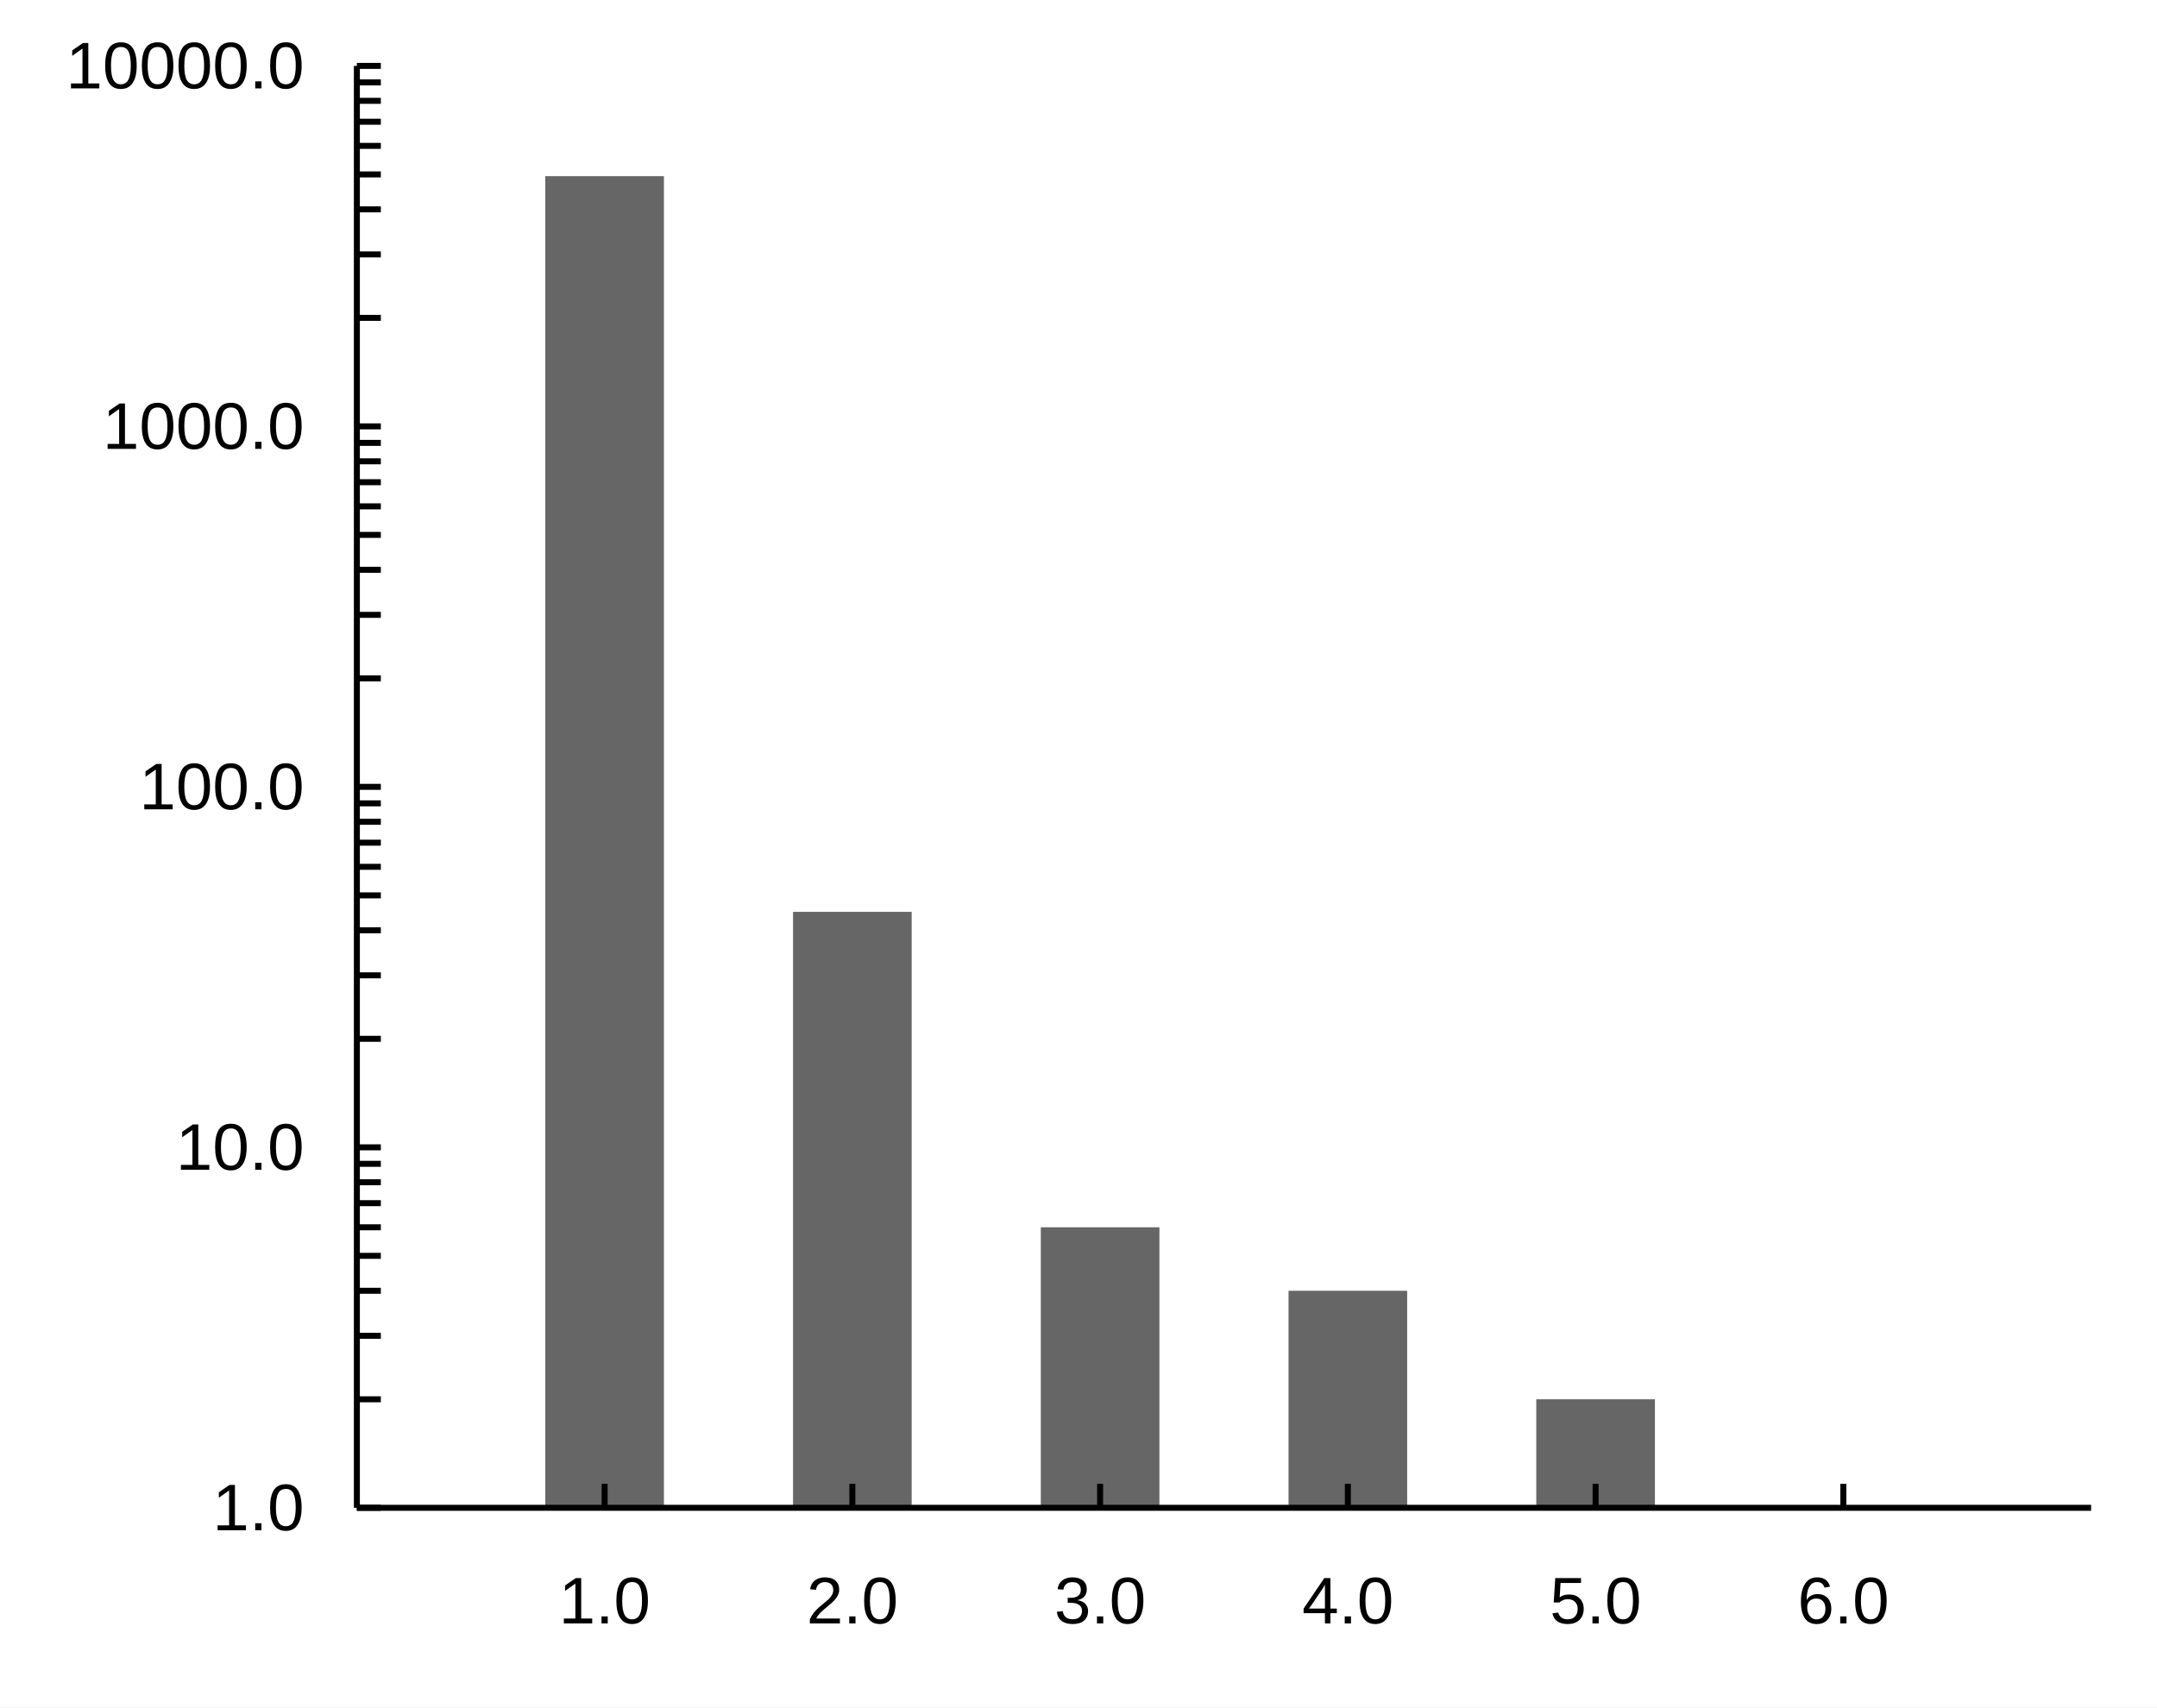
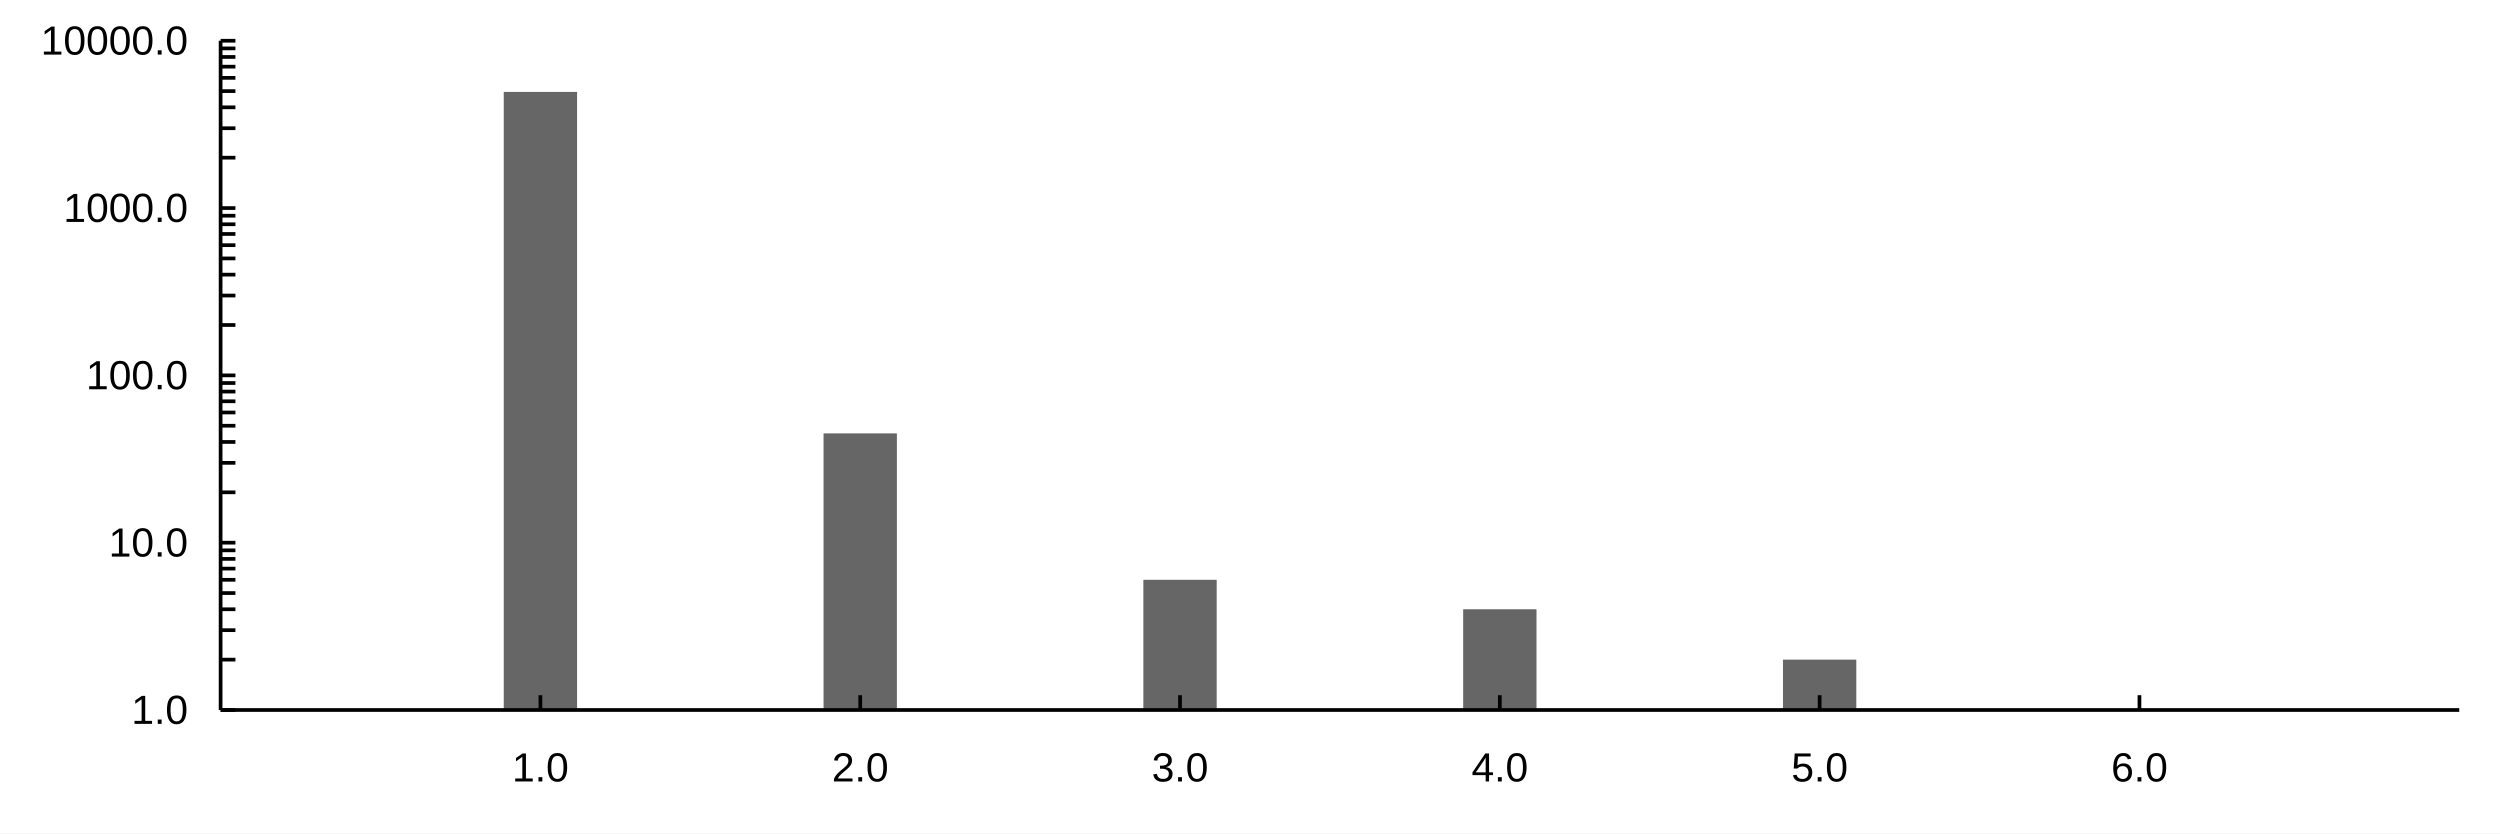
- <svg xmlns="http://www.w3.org/2000/svg" width="480" height="380" viewBox="0 0 480 380">
-   <rect width="480" height="380" fill="#ffffff" />
-   <path fill="#666666" d="M121.347 335.6 L121.347 39.205 L147.747 39.205 L147.747 335.6 " />
-   <path fill="#666666" d="M176.478 335.6 L176.478 202.957 L202.878 202.957 L202.878 335.6 " />
-   <path fill="#666666" d="M231.609 335.6 L231.609 273.166 L258.009 273.166 L258.009 335.6 " />
-   <path fill="#666666" d="M286.74 335.6 L286.74 287.295 L313.14 287.295 L313.14 335.6 " />
-   <path fill="#666666" d="M341.871 335.6 L341.871 311.447 L368.271 311.447 L368.271 335.6 " />
-   <path fill="#666666" d="M397.002 335.6 L397.002 335.6 L423.402 335.6 L423.402 335.6 " />
-   <path stroke-width="1.333" stroke="#000000" fill="none" d="M79.416 335.6 L465.333 335.6 " />
-   <path stroke-width="1.333" stroke="#000000" fill="none" d="M134.547 330.267 L134.547 335.6 " />
-   <path stroke-width="1.333" stroke="#000000" fill="none" d="M189.678 330.267 L189.678 335.6 " />
-   <path stroke-width="1.333" stroke="#000000" fill="none" d="M244.809 330.267 L244.809 335.6 " />
-   <path stroke-width="1.333" stroke="#000000" fill="none" d="M299.94 330.267 L299.94 335.6 " />
-   <path stroke-width="1.333" stroke="#000000" fill="none" d="M355.071 330.267 L355.071 335.6 " />
-   <path stroke-width="1.333" stroke="#000000" fill="none" d="M410.202 330.267 L410.202 335.6 " />
-   <text x="124.351" y="361.333" fill="#000000" font-size="14.667" font-family="Arial,Helvetica,'Helvetica Neue',sans-serif" font-weight="500">1.0</text>
-   <text x="179.483" y="361.333" fill="#000000" font-size="14.667" font-family="Arial,Helvetica,'Helvetica Neue',sans-serif" font-weight="500">2.0</text>
-   <text x="234.614" y="361.333" fill="#000000" font-size="14.667" font-family="Arial,Helvetica,'Helvetica Neue',sans-serif" font-weight="500">3.0</text>
-   <text x="289.745" y="361.333" fill="#000000" font-size="14.667" font-family="Arial,Helvetica,'Helvetica Neue',sans-serif" font-weight="500">4.0</text>
-   <text x="344.876" y="361.333" fill="#000000" font-size="14.667" font-family="Arial,Helvetica,'Helvetica Neue',sans-serif" font-weight="500">5.0</text>
-   <text x="400.007" y="361.333" fill="#000000" font-size="14.667" font-family="Arial,Helvetica,'Helvetica Neue',sans-serif" font-weight="500">6.0</text>
-   <path stroke-width="1.333" stroke="#000000" fill="none" d="M79.416 14.667 L79.416 335.6 " />
-   <path stroke-width="1.333" stroke="#000000" fill="none" d="M79.416 335.6 L84.749 335.6 " />
-   <path stroke-width="1.333" stroke="#000000" fill="none" d="M79.416 311.447 L84.749 311.447 " />
-   <path stroke-width="1.333" stroke="#000000" fill="none" d="M79.416 297.319 L84.749 297.319 " />
-   <path stroke-width="1.333" stroke="#000000" fill="none" d="M79.416 287.295 L84.749 287.295 " />
-   <path stroke-width="1.333" stroke="#000000" fill="none" d="M79.416 279.519 L84.749 279.519 " />
-   <path stroke-width="1.333" stroke="#000000" fill="none" d="M79.416 273.166 L84.749 273.166 " />
-   <path stroke-width="1.333" stroke="#000000" fill="none" d="M79.416 267.795 L84.749 267.795 " />
-   <path stroke-width="1.333" stroke="#000000" fill="none" d="M79.416 263.142 L84.749 263.142 " />
-   <path stroke-width="1.333" stroke="#000000" fill="none" d="M79.416 259.038 L84.749 259.038 " />
-   <path stroke-width="1.333" stroke="#000000" fill="none" d="M79.416 255.367 L84.749 255.367 " />
-   <path stroke-width="1.333" stroke="#000000" fill="none" d="M79.416 231.214 L84.749 231.214 " />
-   <path stroke-width="1.333" stroke="#000000" fill="none" d="M79.416 217.086 L84.749 217.086 " />
-   <path stroke-width="1.333" stroke="#000000" fill="none" d="M79.416 207.061 L84.749 207.061 " />
-   <path stroke-width="1.333" stroke="#000000" fill="none" d="M79.416 199.286 L84.749 199.286 " />
-   <path stroke-width="1.333" stroke="#000000" fill="none" d="M79.416 192.933 L84.749 192.933 " />
-   <path stroke-width="1.333" stroke="#000000" fill="none" d="M79.416 187.562 L84.749 187.562 " />
-   <path stroke-width="1.333" stroke="#000000" fill="none" d="M79.416 182.909 L84.749 182.909 " />
-   <path stroke-width="1.333" stroke="#000000" fill="none" d="M79.416 178.805 L84.749 178.805 " />
-   <path stroke-width="1.333" stroke="#000000" fill="none" d="M79.416 175.133 L84.749 175.133 " />
-   <path stroke-width="1.333" stroke="#000000" fill="none" d="M79.416 150.981 L84.749 150.981 " />
-   <path stroke-width="1.333" stroke="#000000" fill="none" d="M79.416 136.852 L84.749 136.852 " />
-   <path stroke-width="1.333" stroke="#000000" fill="none" d="M79.416 126.828 L84.749 126.828 " />
-   <path stroke-width="1.333" stroke="#000000" fill="none" d="M79.416 119.053 L84.749 119.053 " />
-   <path stroke-width="1.333" stroke="#000000" fill="none" d="M79.416 112.7 L84.749 112.7 " />
-   <path stroke-width="1.333" stroke="#000000" fill="none" d="M79.416 107.328 L84.749 107.328 " />
-   <path stroke-width="1.333" stroke="#000000" fill="none" d="M79.416 102.675 L84.749 102.675 " />
-   <path stroke-width="1.333" stroke="#000000" fill="none" d="M79.416 98.571 L84.749 98.571 " />
-   <path stroke-width="1.333" stroke="#000000" fill="none" d="M79.416 94.9 L84.749 94.9 " />
-   <path stroke-width="1.333" stroke="#000000" fill="none" d="M79.416 70.747 L84.749 70.747 " />
-   <path stroke-width="1.333" stroke="#000000" fill="none" d="M79.416 56.619 L84.749 56.619 " />
-   <path stroke-width="1.333" stroke="#000000" fill="none" d="M79.416 46.595 L84.749 46.595 " />
-   <path stroke-width="1.333" stroke="#000000" fill="none" d="M79.416 38.819 L84.749 38.819 " />
-   <path stroke-width="1.333" stroke="#000000" fill="none" d="M79.416 32.466 L84.749 32.466 " />
-   <path stroke-width="1.333" stroke="#000000" fill="none" d="M79.416 27.095 L84.749 27.095 " />
-   <path stroke-width="1.333" stroke="#000000" fill="none" d="M79.416 22.442 L84.749 22.442 " />
-   <path stroke-width="1.333" stroke="#000000" fill="none" d="M79.416 18.338 L84.749 18.338 " />
+ <svg xmlns="http://www.w3.org/2000/svg" width="900" height="300" viewBox="0 0 900 300">
+   <rect width="900" height="300" fill="#ffffff" />
+   <path fill="#666666" d="M181.347 255.6 L181.347 33.088 L207.747 33.088 L207.747 255.6 " />
+   <path fill="#666666" d="M296.478 255.6 L296.478 156.021 L322.878 156.021 L322.878 255.6 " />
+   <path fill="#666666" d="M411.609 255.6 L411.609 208.729 L438.009 208.729 L438.009 255.6 " />
+   <path fill="#666666" d="M526.74 255.6 L526.74 219.336 L553.14 219.336 L553.14 255.6 " />
+   <path fill="#666666" d="M641.871 255.6 L641.871 237.468 L668.271 237.468 L668.271 255.6 " />
+   <path fill="#666666" d="M757.002 255.6 L757.002 255.6 L783.402 255.6 L783.402 255.6 " />
+   <path stroke-width="1.333" stroke="#000000" fill="none" d="M79.416 255.6 L885.333 255.6 " />
+   <path stroke-width="1.333" stroke="#000000" fill="none" d="M194.547 250.267 L194.547 255.6 " />
+   <path stroke-width="1.333" stroke="#000000" fill="none" d="M309.678 250.267 L309.678 255.6 " />
+   <path stroke-width="1.333" stroke="#000000" fill="none" d="M424.809 250.267 L424.809 255.6 " />
+   <path stroke-width="1.333" stroke="#000000" fill="none" d="M539.94 250.267 L539.94 255.6 " />
+   <path stroke-width="1.333" stroke="#000000" fill="none" d="M655.071 250.267 L655.071 255.6 " />
+   <path stroke-width="1.333" stroke="#000000" fill="none" d="M770.202 250.267 L770.202 255.6 " />
+   <text x="184.351" y="281.333" fill="#000000" font-size="14.667" font-family="Arial,Helvetica,'Helvetica Neue',sans-serif" font-weight="500">1.0</text>
+   <text x="299.483" y="281.333" fill="#000000" font-size="14.667" font-family="Arial,Helvetica,'Helvetica Neue',sans-serif" font-weight="500">2.0</text>
+   <text x="414.614" y="281.333" fill="#000000" font-size="14.667" font-family="Arial,Helvetica,'Helvetica Neue',sans-serif" font-weight="500">3.0</text>
+   <text x="529.745" y="281.333" fill="#000000" font-size="14.667" font-family="Arial,Helvetica,'Helvetica Neue',sans-serif" font-weight="500">4.0</text>
+   <text x="644.876" y="281.333" fill="#000000" font-size="14.667" font-family="Arial,Helvetica,'Helvetica Neue',sans-serif" font-weight="500">5.0</text>
+   <text x="760.007" y="281.333" fill="#000000" font-size="14.667" font-family="Arial,Helvetica,'Helvetica Neue',sans-serif" font-weight="500">6.0</text>
+   <path stroke-width="1.333" stroke="#000000" fill="none" d="M79.416 14.667 L79.416 255.6 " />
+   <path stroke-width="1.333" stroke="#000000" fill="none" d="M79.416 255.6 L84.749 255.6 " />
+   <path stroke-width="1.333" stroke="#000000" fill="none" d="M79.416 237.468 L84.749 237.468 " />
+   <path stroke-width="1.333" stroke="#000000" fill="none" d="M79.416 226.861 L84.749 226.861 " />
+   <path stroke-width="1.333" stroke="#000000" fill="none" d="M79.416 219.336 L84.749 219.336 " />
+   <path stroke-width="1.333" stroke="#000000" fill="none" d="M79.416 213.499 L84.749 213.499 " />
+   <path stroke-width="1.333" stroke="#000000" fill="none" d="M79.416 208.729 L84.749 208.729 " />
+   <path stroke-width="1.333" stroke="#000000" fill="none" d="M79.416 204.697 L84.749 204.697 " />
+   <path stroke-width="1.333" stroke="#000000" fill="none" d="M79.416 201.204 L84.749 201.204 " />
+   <path stroke-width="1.333" stroke="#000000" fill="none" d="M79.416 198.123 L84.749 198.123 " />
+   <path stroke-width="1.333" stroke="#000000" fill="none" d="M79.416 195.367 L84.749 195.367 " />
+   <path stroke-width="1.333" stroke="#000000" fill="none" d="M79.416 177.235 L84.749 177.235 " />
+   <path stroke-width="1.333" stroke="#000000" fill="none" d="M79.416 166.628 L84.749 166.628 " />
+   <path stroke-width="1.333" stroke="#000000" fill="none" d="M79.416 159.103 L84.749 159.103 " />
+   <path stroke-width="1.333" stroke="#000000" fill="none" d="M79.416 153.265 L84.749 153.265 " />
+   <path stroke-width="1.333" stroke="#000000" fill="none" d="M79.416 148.496 L84.749 148.496 " />
+   <path stroke-width="1.333" stroke="#000000" fill="none" d="M79.416 144.464 L84.749 144.464 " />
+   <path stroke-width="1.333" stroke="#000000" fill="none" d="M79.416 140.971 L84.749 140.971 " />
+   <path stroke-width="1.333" stroke="#000000" fill="none" d="M79.416 137.889 L84.749 137.889 " />
+   <path stroke-width="1.333" stroke="#000000" fill="none" d="M79.416 135.133 L84.749 135.133 " />
+   <path stroke-width="1.333" stroke="#000000" fill="none" d="M79.416 117.001 L84.749 117.001 " />
+   <path stroke-width="1.333" stroke="#000000" fill="none" d="M79.416 106.395 L84.749 106.395 " />
+   <path stroke-width="1.333" stroke="#000000" fill="none" d="M79.416 98.869 L84.749 98.869 " />
+   <path stroke-width="1.333" stroke="#000000" fill="none" d="M79.416 93.032 L84.749 93.032 " />
+   <path stroke-width="1.333" stroke="#000000" fill="none" d="M79.416 88.263 L84.749 88.263 " />
+   <path stroke-width="1.333" stroke="#000000" fill="none" d="M79.416 84.23 L84.749 84.23 " />
+   <path stroke-width="1.333" stroke="#000000" fill="none" d="M79.416 80.737 L84.749 80.737 " />
+   <path stroke-width="1.333" stroke="#000000" fill="none" d="M79.416 77.656 L84.749 77.656 " />
+   <path stroke-width="1.333" stroke="#000000" fill="none" d="M79.416 74.9 L84.749 74.9 " />
+   <path stroke-width="1.333" stroke="#000000" fill="none" d="M79.416 56.768 L84.749 56.768 " />
+   <path stroke-width="1.333" stroke="#000000" fill="none" d="M79.416 46.161 L84.749 46.161 " />
+   <path stroke-width="1.333" stroke="#000000" fill="none" d="M79.416 38.636 L84.749 38.636 " />
+   <path stroke-width="1.333" stroke="#000000" fill="none" d="M79.416 32.799 L84.749 32.799 " />
+   <path stroke-width="1.333" stroke="#000000" fill="none" d="M79.416 28.029 L84.749 28.029 " />
+   <path stroke-width="1.333" stroke="#000000" fill="none" d="M79.416 23.997 L84.749 23.997 " />
+   <path stroke-width="1.333" stroke="#000000" fill="none" d="M79.416 20.504 L84.749 20.504 " />
+   <path stroke-width="1.333" stroke="#000000" fill="none" d="M79.416 17.423 L84.749 17.423 " />
  <path stroke-width="1.333" stroke="#000000" fill="none" d="M79.416 14.667 L84.749 14.667 " />
-   <text x="47.292" y="340.6" fill="#000000" font-size="14.667" font-family="Arial,Helvetica,'Helvetica Neue',sans-serif" font-weight="500">1.0</text>
-   <text x="39.135" y="260.367" fill="#000000" font-size="14.667" font-family="Arial,Helvetica,'Helvetica Neue',sans-serif" font-weight="500">10.0</text>
-   <text x="30.979" y="180.133" fill="#000000" font-size="14.667" font-family="Arial,Helvetica,'Helvetica Neue',sans-serif" font-weight="500">100.0</text>
-   <text x="22.823" y="99.9" fill="#000000" font-size="14.667" font-family="Arial,Helvetica,'Helvetica Neue',sans-serif" font-weight="500">1000.0</text>
+   <text x="47.292" y="260.6" fill="#000000" font-size="14.667" font-family="Arial,Helvetica,'Helvetica Neue',sans-serif" font-weight="500">1.0</text>
+   <text x="39.135" y="200.367" fill="#000000" font-size="14.667" font-family="Arial,Helvetica,'Helvetica Neue',sans-serif" font-weight="500">10.0</text>
+   <text x="30.979" y="140.133" fill="#000000" font-size="14.667" font-family="Arial,Helvetica,'Helvetica Neue',sans-serif" font-weight="500">100.0</text>
+   <text x="22.823" y="79.9" fill="#000000" font-size="14.667" font-family="Arial,Helvetica,'Helvetica Neue',sans-serif" font-weight="500">1000.0</text>
  <text x="14.667" y="19.667" fill="#000000" font-size="14.667" font-family="Arial,Helvetica,'Helvetica Neue',sans-serif" font-weight="500">10000.0</text>
</svg>
